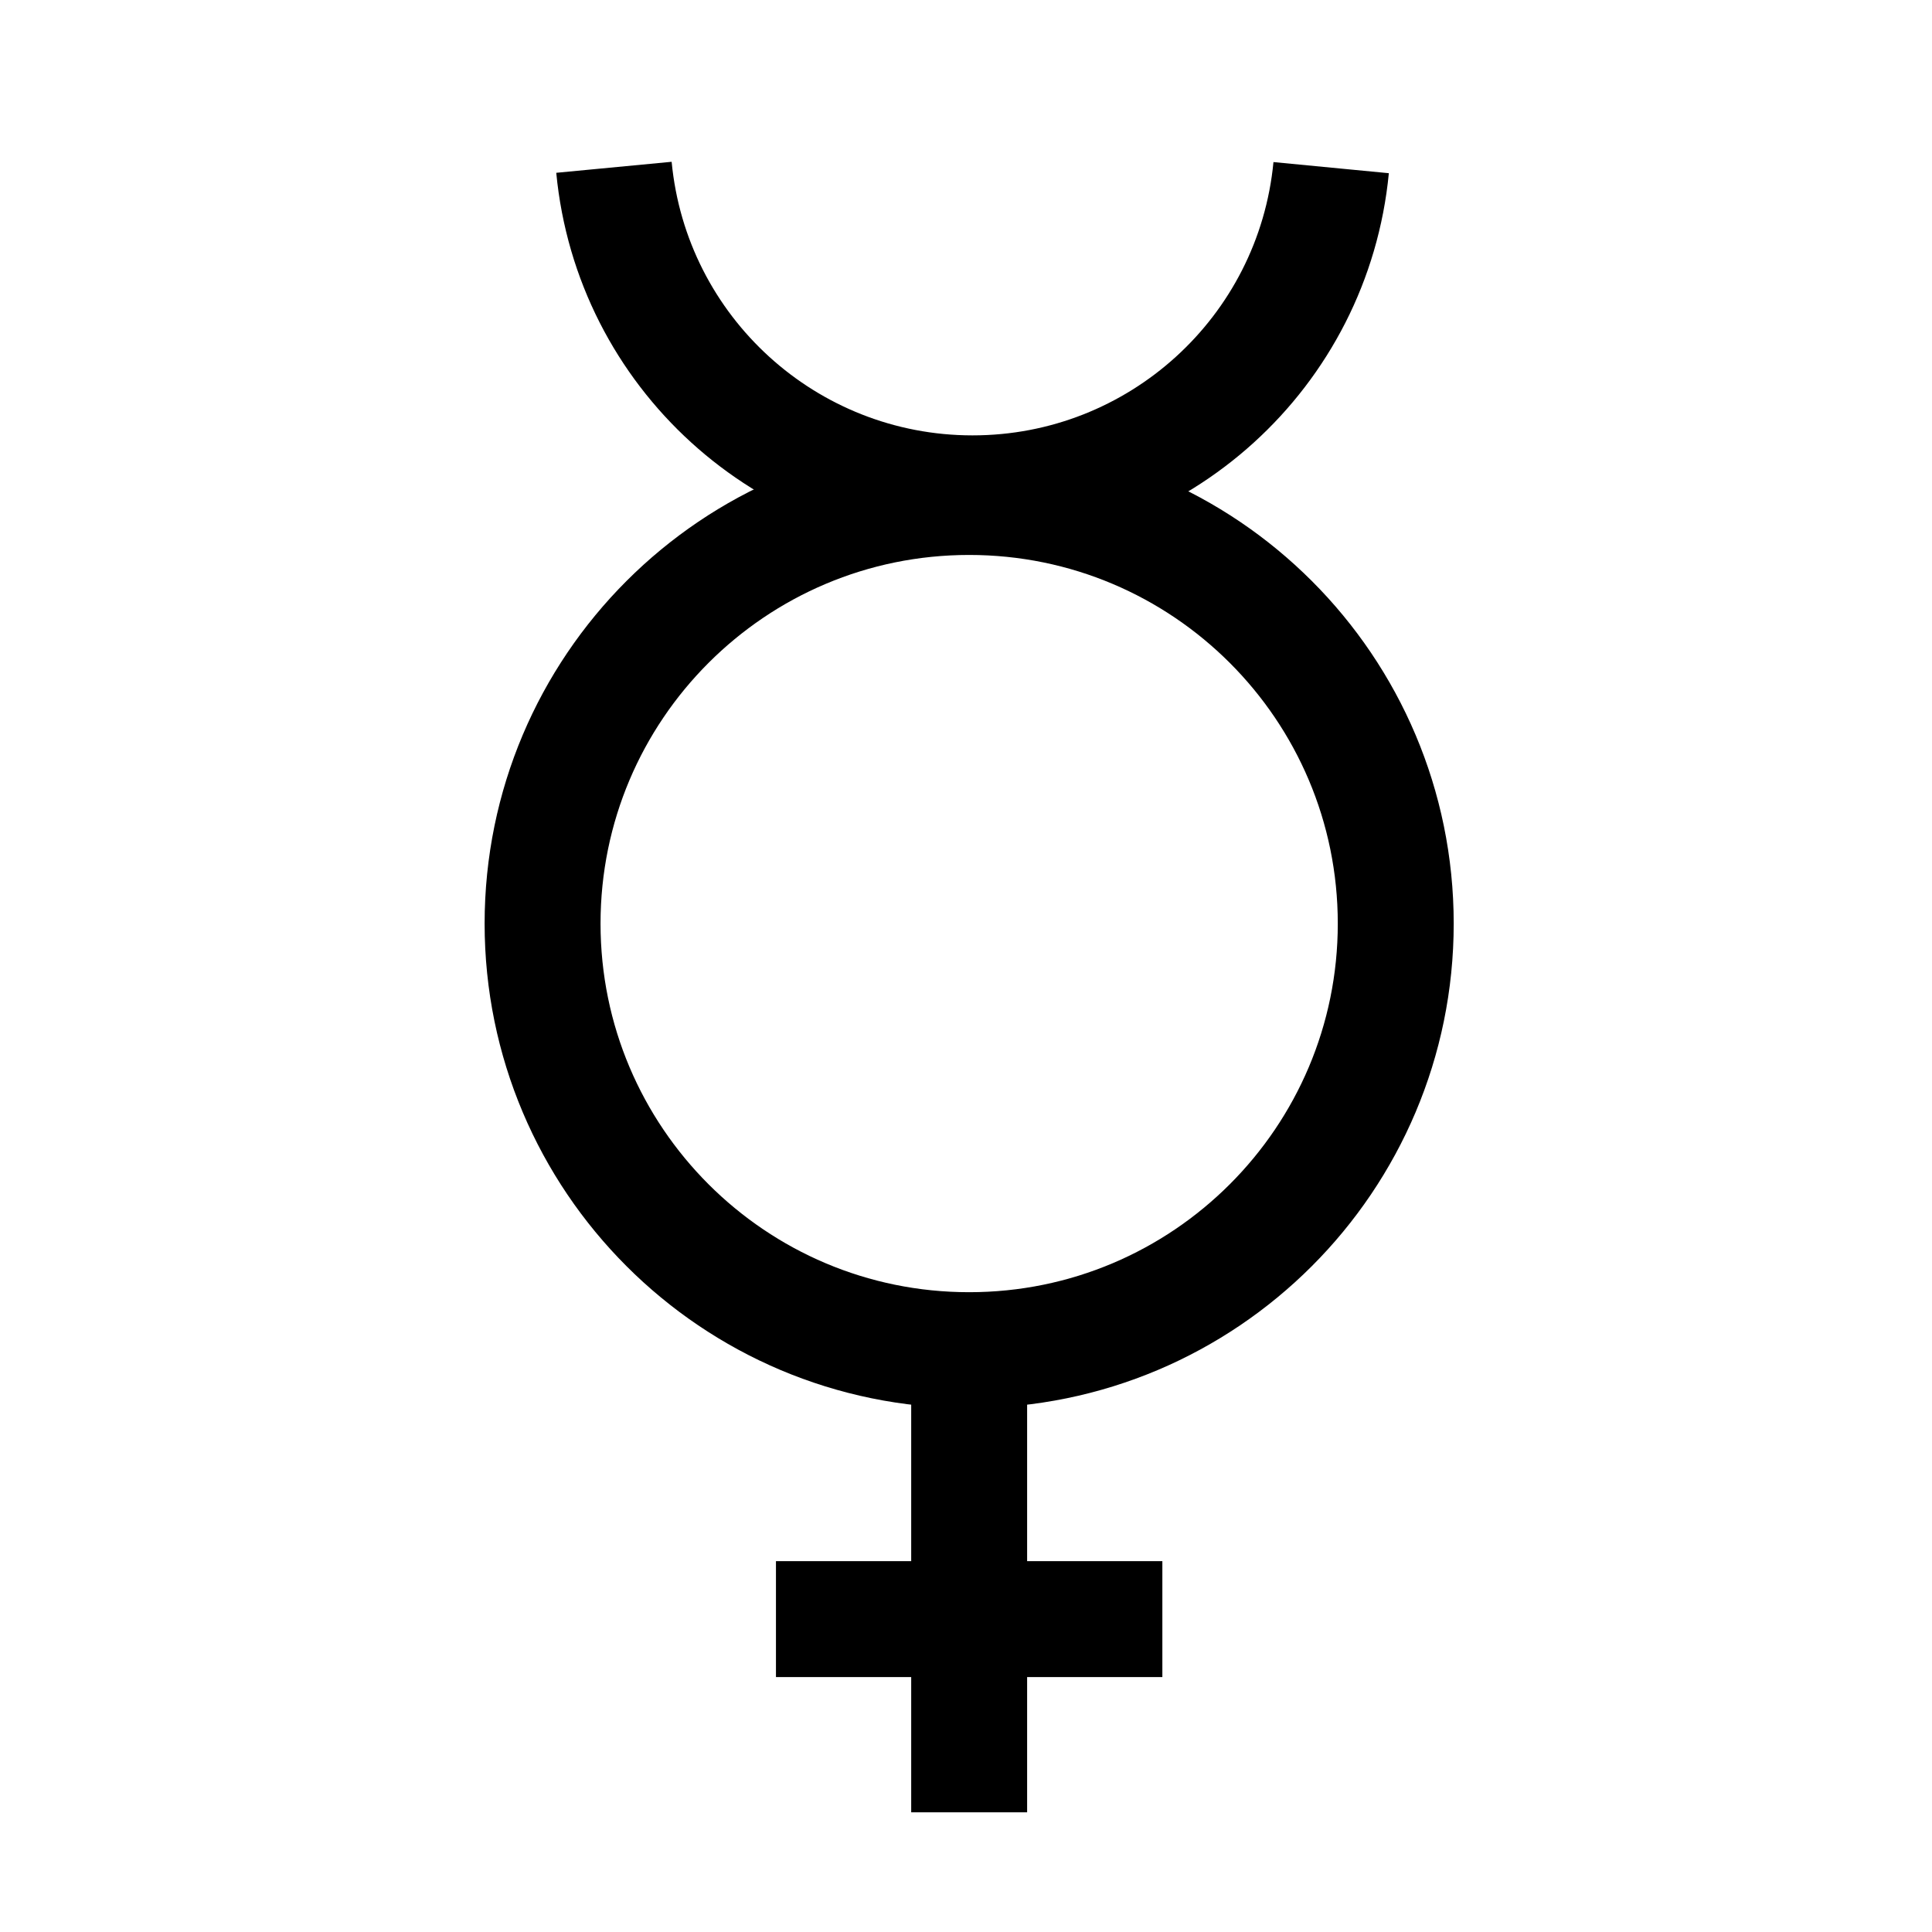
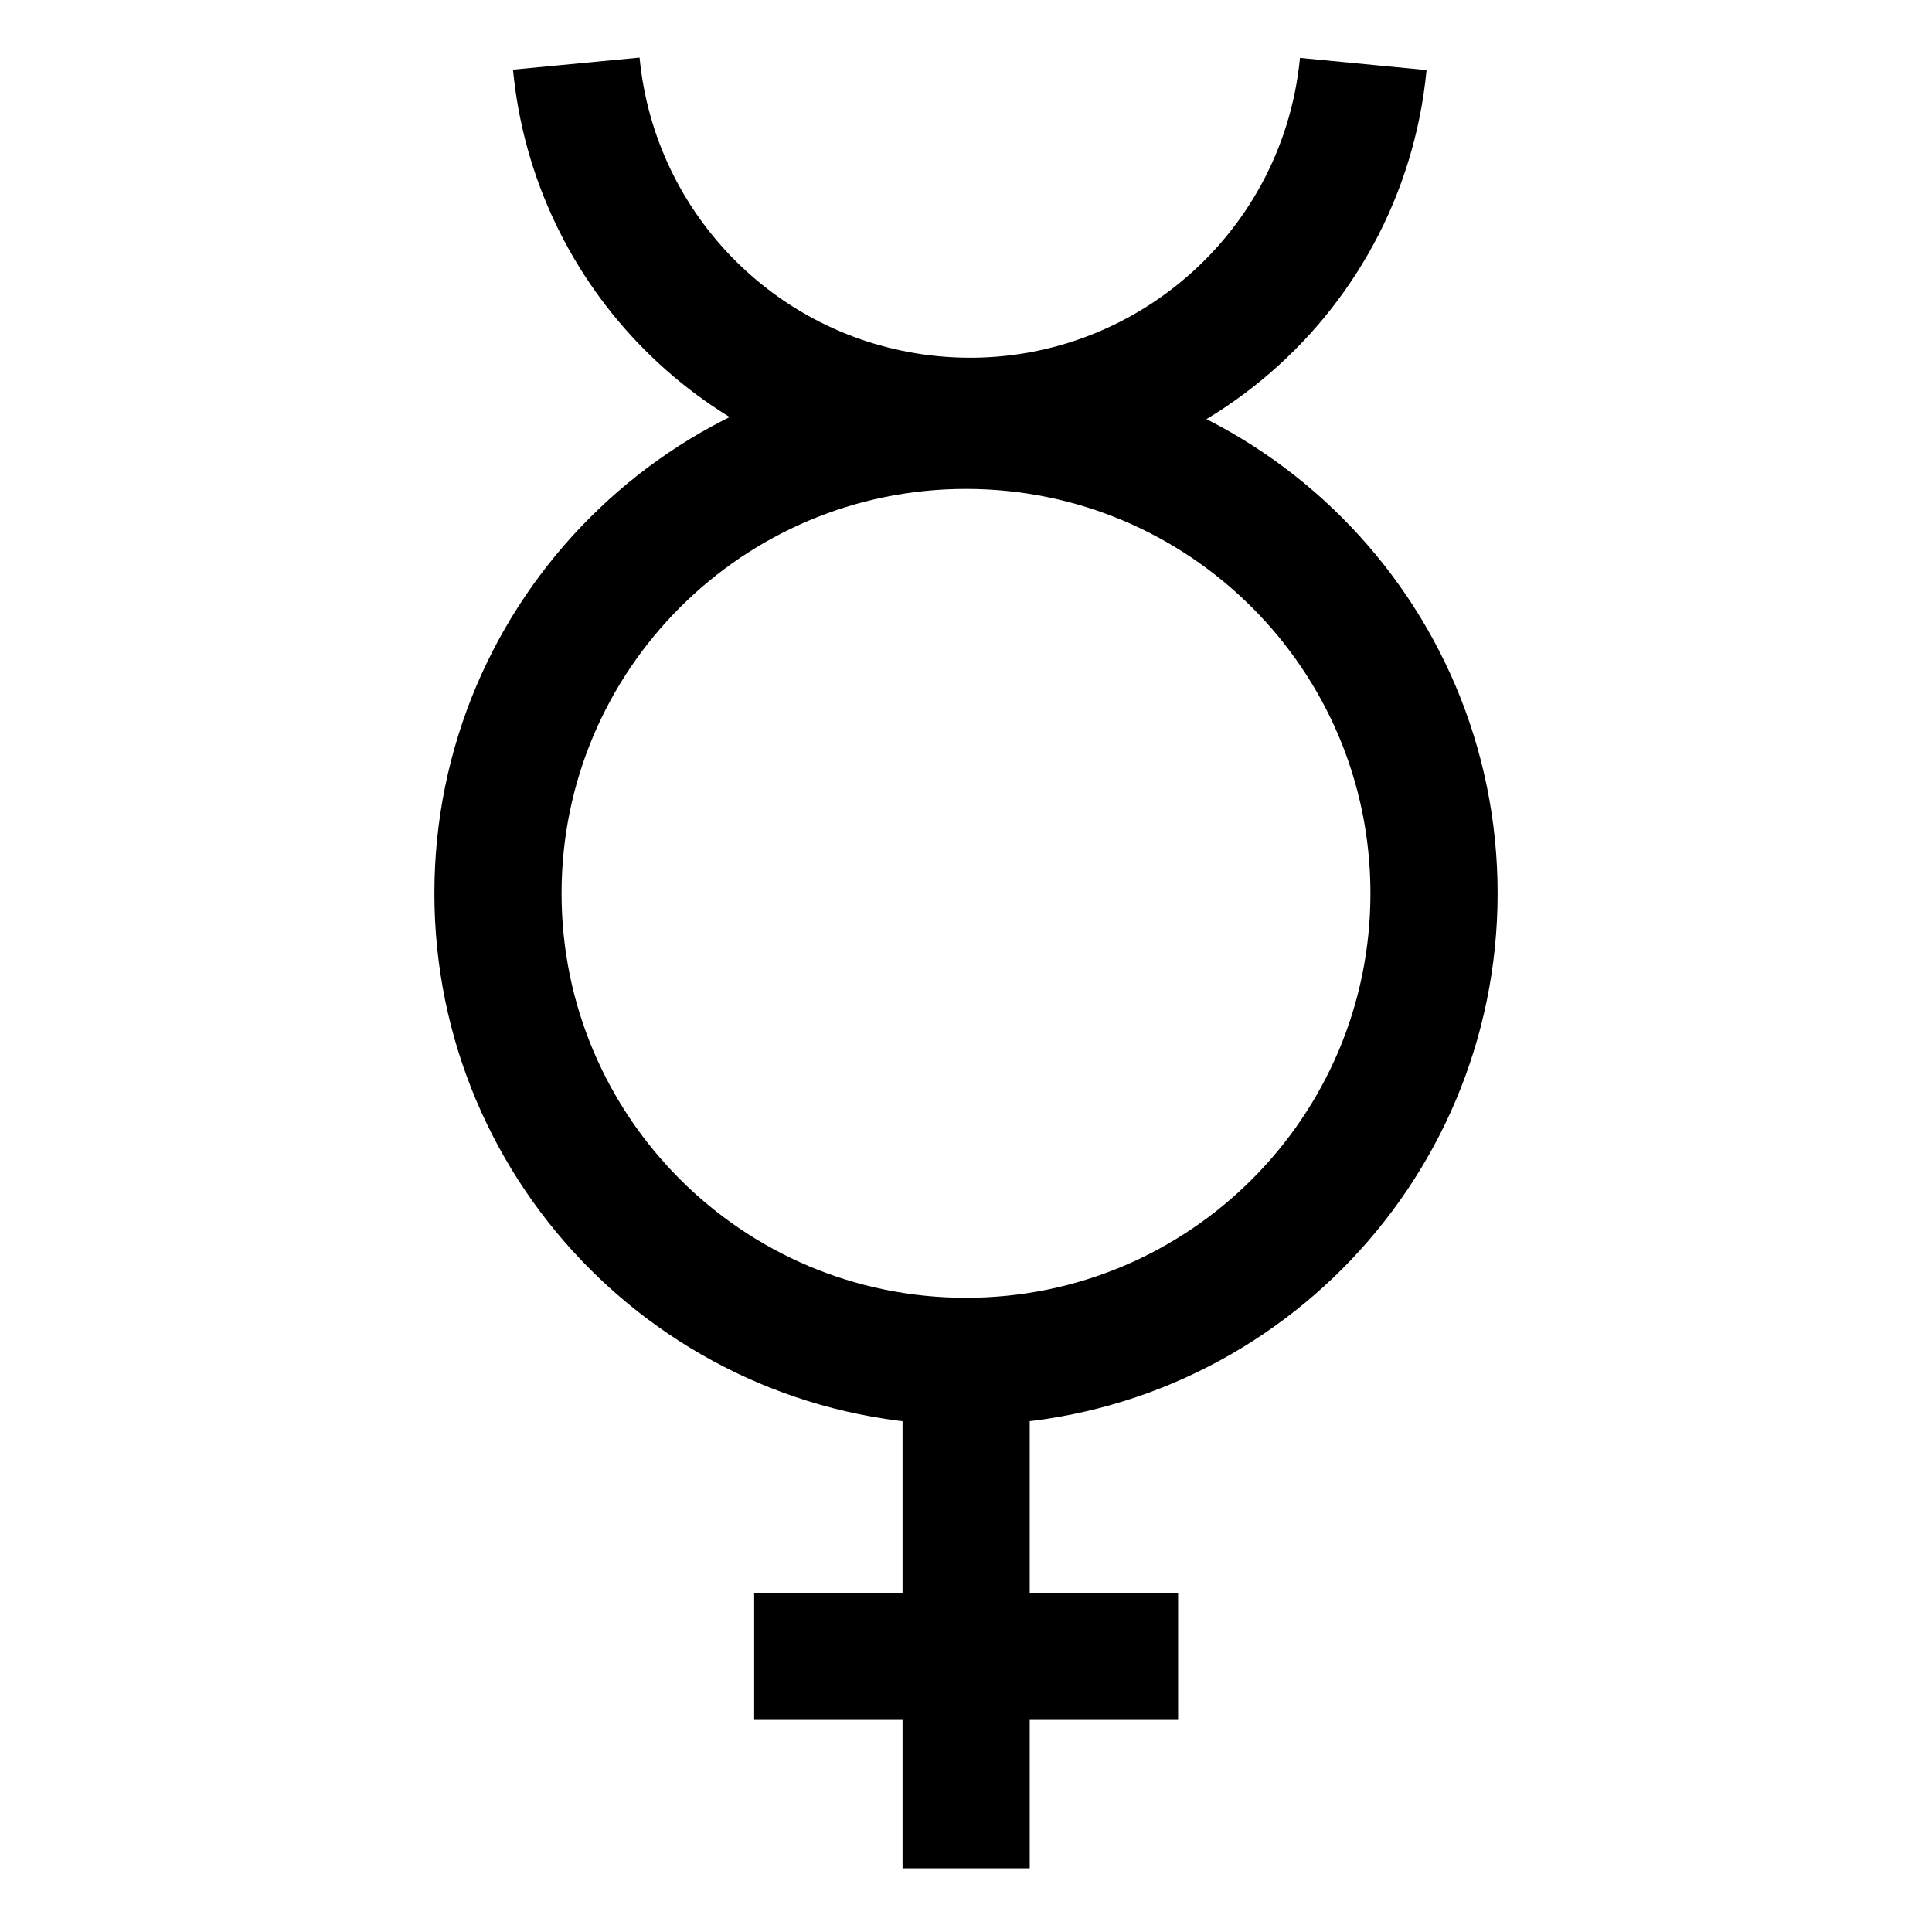
- <svg xmlns="http://www.w3.org/2000/svg" width="50" height="50" viewBox="0 0 50 50" id="svg34864" version="1.0">
-   <defs id="defs34866" />
-   <g id="layer1" transform="translate(-348.7552,-478.0905)">
-     <path style="opacity:1;color:black;fill:none;fill-opacity:1;fill-rule:evenodd;stroke:black;stroke-width:3.125;stroke-linecap:butt;stroke-linejoin:miter;marker:none;marker-start:none;marker-mid:none;marker-end:none;stroke-miterlimit:4;stroke-dasharray:none;stroke-dashoffset:0;stroke-opacity:1;visibility:visible;display:inline;overflow:visible" id="path3058" d="M 112 36.5 A 11.5 11.5 0 1 1  89,36.5 A 11.5 11.5 0 1 1  112 36.5 z" transform="matrix(0.96,0,0,0.96,277.357,466.9525)" />
-     <path style="opacity:1;color:black;fill:none;fill-opacity:1;fill-rule:evenodd;stroke:black;stroke-width:3.7;stroke-linecap:butt;stroke-linejoin:miter;marker:none;marker-start:none;marker-mid:none;marker-end:none;stroke-miterlimit:4;stroke-dasharray:none;stroke-dashoffset:0;stroke-opacity:1;visibility:visible;display:inline;overflow:visible" id="path3060" d="M 111.947,37.604 A 11.5,11.5 0 0 1 89.052,37.593" transform="matrix(0.810715,0,0,0.810715,292.4483,451.9429)" />
-     <path style="fill:none;fill-opacity:0.75;fill-rule:evenodd;stroke:black;stroke-width:3;stroke-linecap:butt;stroke-linejoin:miter;stroke-miterlimit:4;stroke-dasharray:none;stroke-opacity:1" d="M 373.837,512.993 L 373.837,524.993" id="path3062" />
-     <path style="fill:none;fill-opacity:0.75;fill-rule:evenodd;stroke:black;stroke-width:3;stroke-linecap:butt;stroke-linejoin:miter;stroke-miterlimit:4;stroke-dasharray:none;stroke-opacity:1" d="M 368.837,519.993 L 378.837,519.993" id="path3937" />
+ <svg xmlns="http://www.w3.org/2000/svg" version="1.0" viewBox="0 0 100 100">
+   <g transform="translate(-348.7552,-428.0905)">
+     <g stroke-linejoin="miter" transform="matrix(2.194285,0,0,2.194285,-421.5496,-627.1843)" stroke="#000" stroke-linecap="butt" stroke-dasharray="none" stroke-miterlimit="4" fill="none">
+       <path style="color:#000000;" d="M112,36.5c0,6.351-5.15,11.5-11.5,11.5-6.351,0-11.5-5.149-11.5-11.5s5.149-11.5,11.5-11.5c6.351,0,11.5,5.149,11.5,11.5z" transform="matrix(0.96,0,0,0.96,277.357,466.9525)" stroke-dashoffset="0" stroke-width="3.125" />
+       <path style="color:#000000;" d="M111.95,37.604c-0.61,6.322-6.23,10.953-12.554,10.343-5.483-0.529-9.821-4.871-10.344-10.354" transform="matrix(0.810715,0,0,0.810715,292.4483,451.9429)" stroke-dashoffset="0" stroke-width="3.7" />
+       <path d="m373.84,512.99,0,12" stroke-width="3" />
+       <path d="m368.84,519.99,10,0" stroke-width="3" />
+     </g>
  </g>
</svg>
